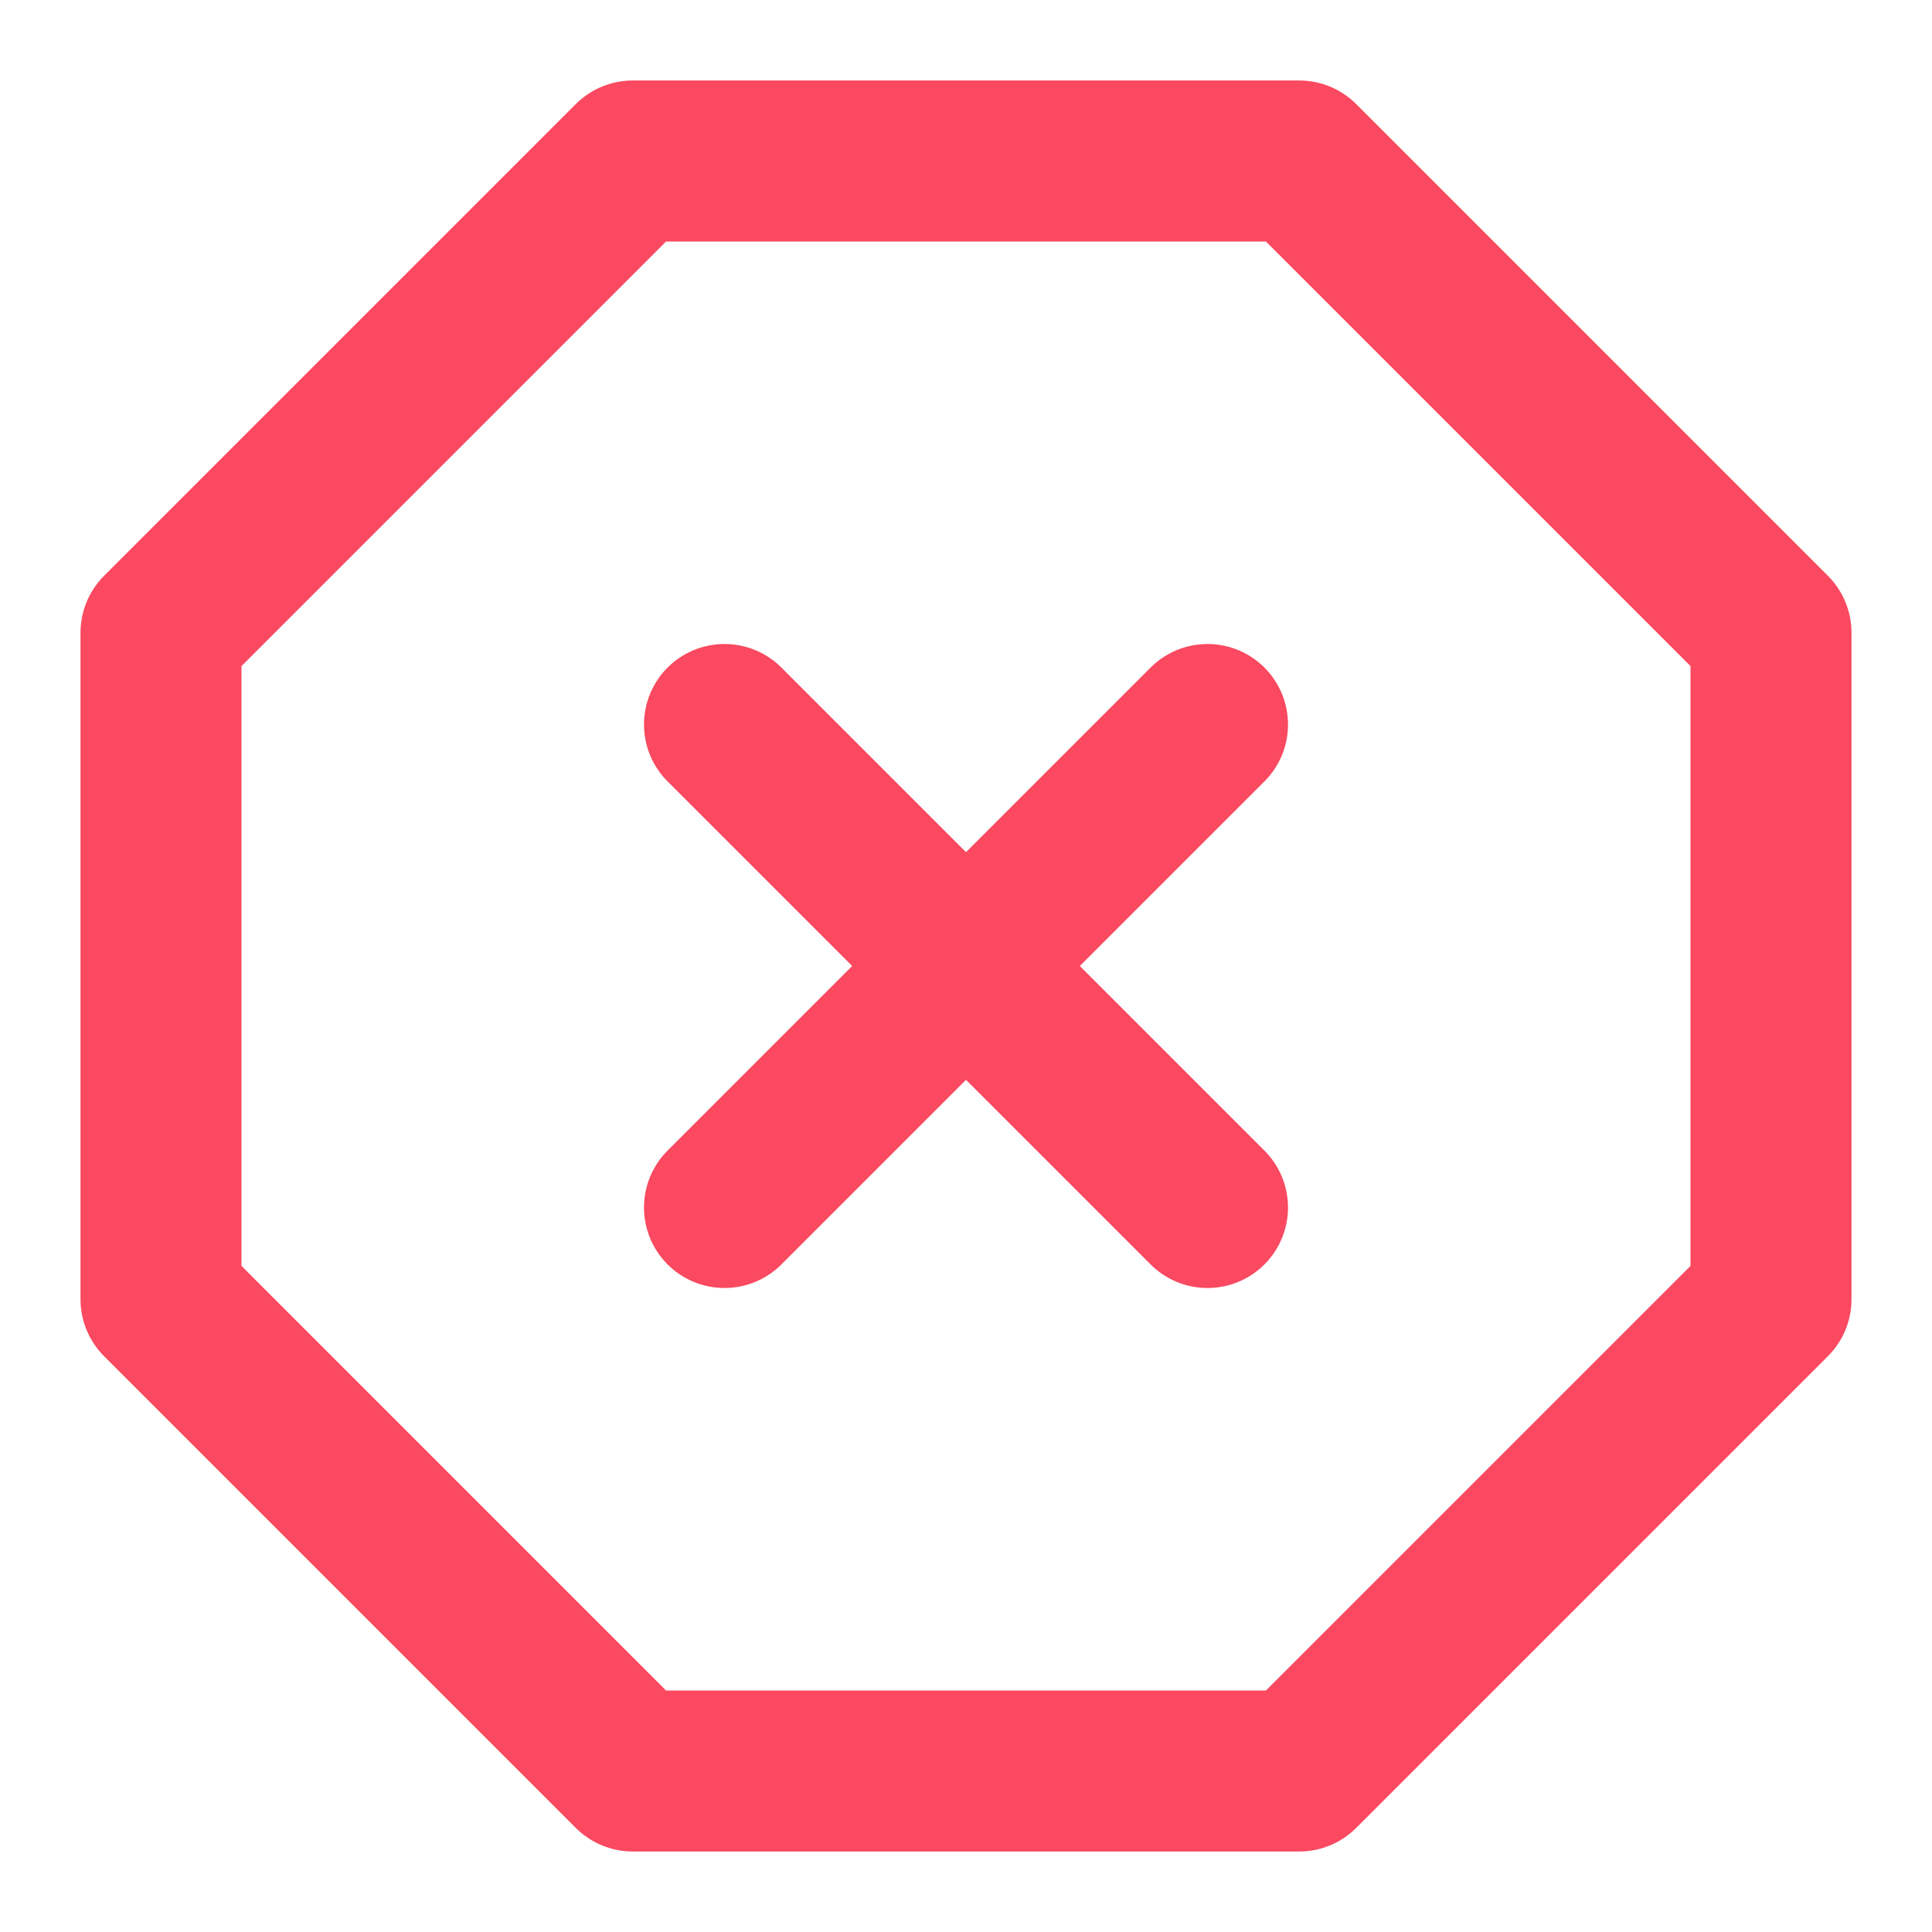
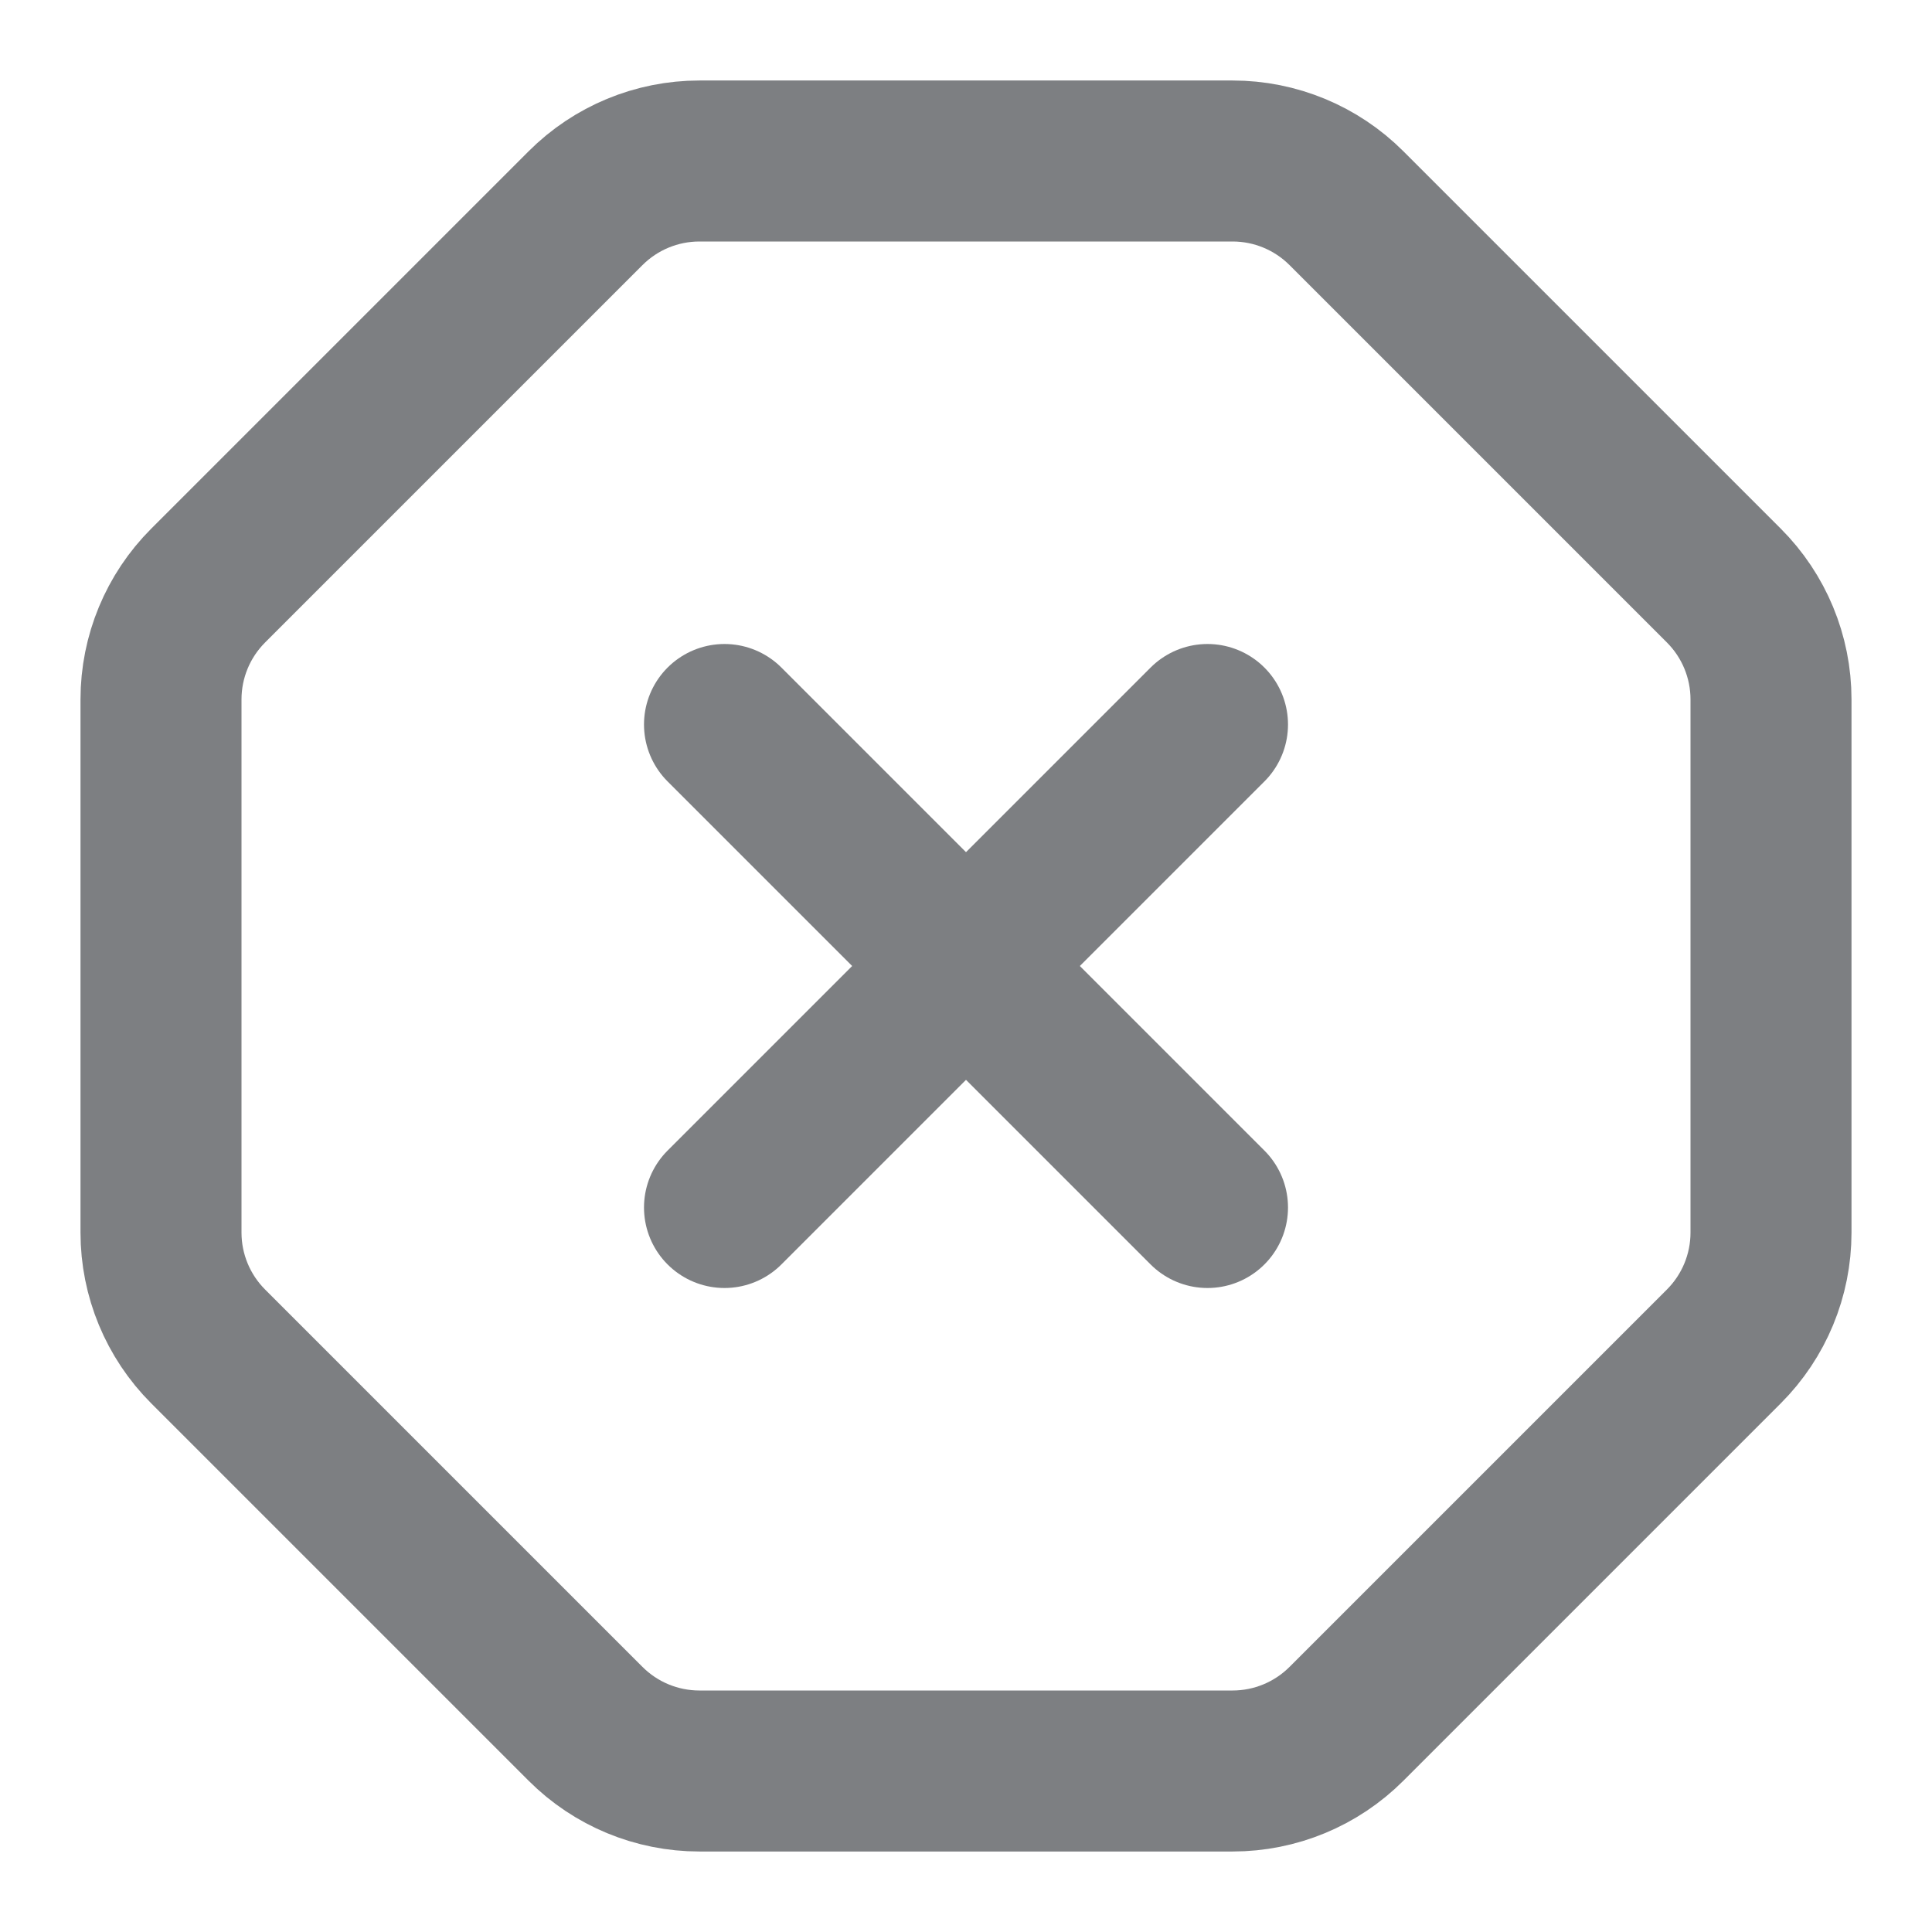
- <svg xmlns="http://www.w3.org/2000/svg" width="24" height="24" viewBox="0 0 24 24" fill="none" stroke="#fa4960" stroke-width="2" stroke-linecap="round" stroke-linejoin="round" class="feather feather-x-octagon">
-   <polygon points="7.86 2 16.14 2 22 7.86 22 16.14 16.14 22 7.86 22 2 16.14 2 7.86 7.86 2" />
-   <line x1="15" y1="9" x2="9" y2="15" />
-   <line x1="9" y1="9" x2="15" y2="15" />
+ <svg xmlns="http://www.w3.org/2000/svg" width="20" height="20" viewBox="0 0 24 24" fill="none" stroke="#7d7f82" stroke-width="2" stroke-linecap="round" stroke-linejoin="round" class="lucide lucide-octagon-x-icon lucide-octagon-x">
+   <path d="m15 9-6 6" />
+   <path d="M2.586 16.726A2 2 0 0 1 2 15.312V8.688a2 2 0 0 1 .586-1.414l4.688-4.688A2 2 0 0 1 8.688 2h6.624a2 2 0 0 1 1.414.586l4.688 4.688A2 2 0 0 1 22 8.688v6.624a2 2 0 0 1-.586 1.414l-4.688 4.688a2 2 0 0 1-1.414.586H8.688a2 2 0 0 1-1.414-.586z" />
+   <path d="m9 9 6 6" />
</svg>
